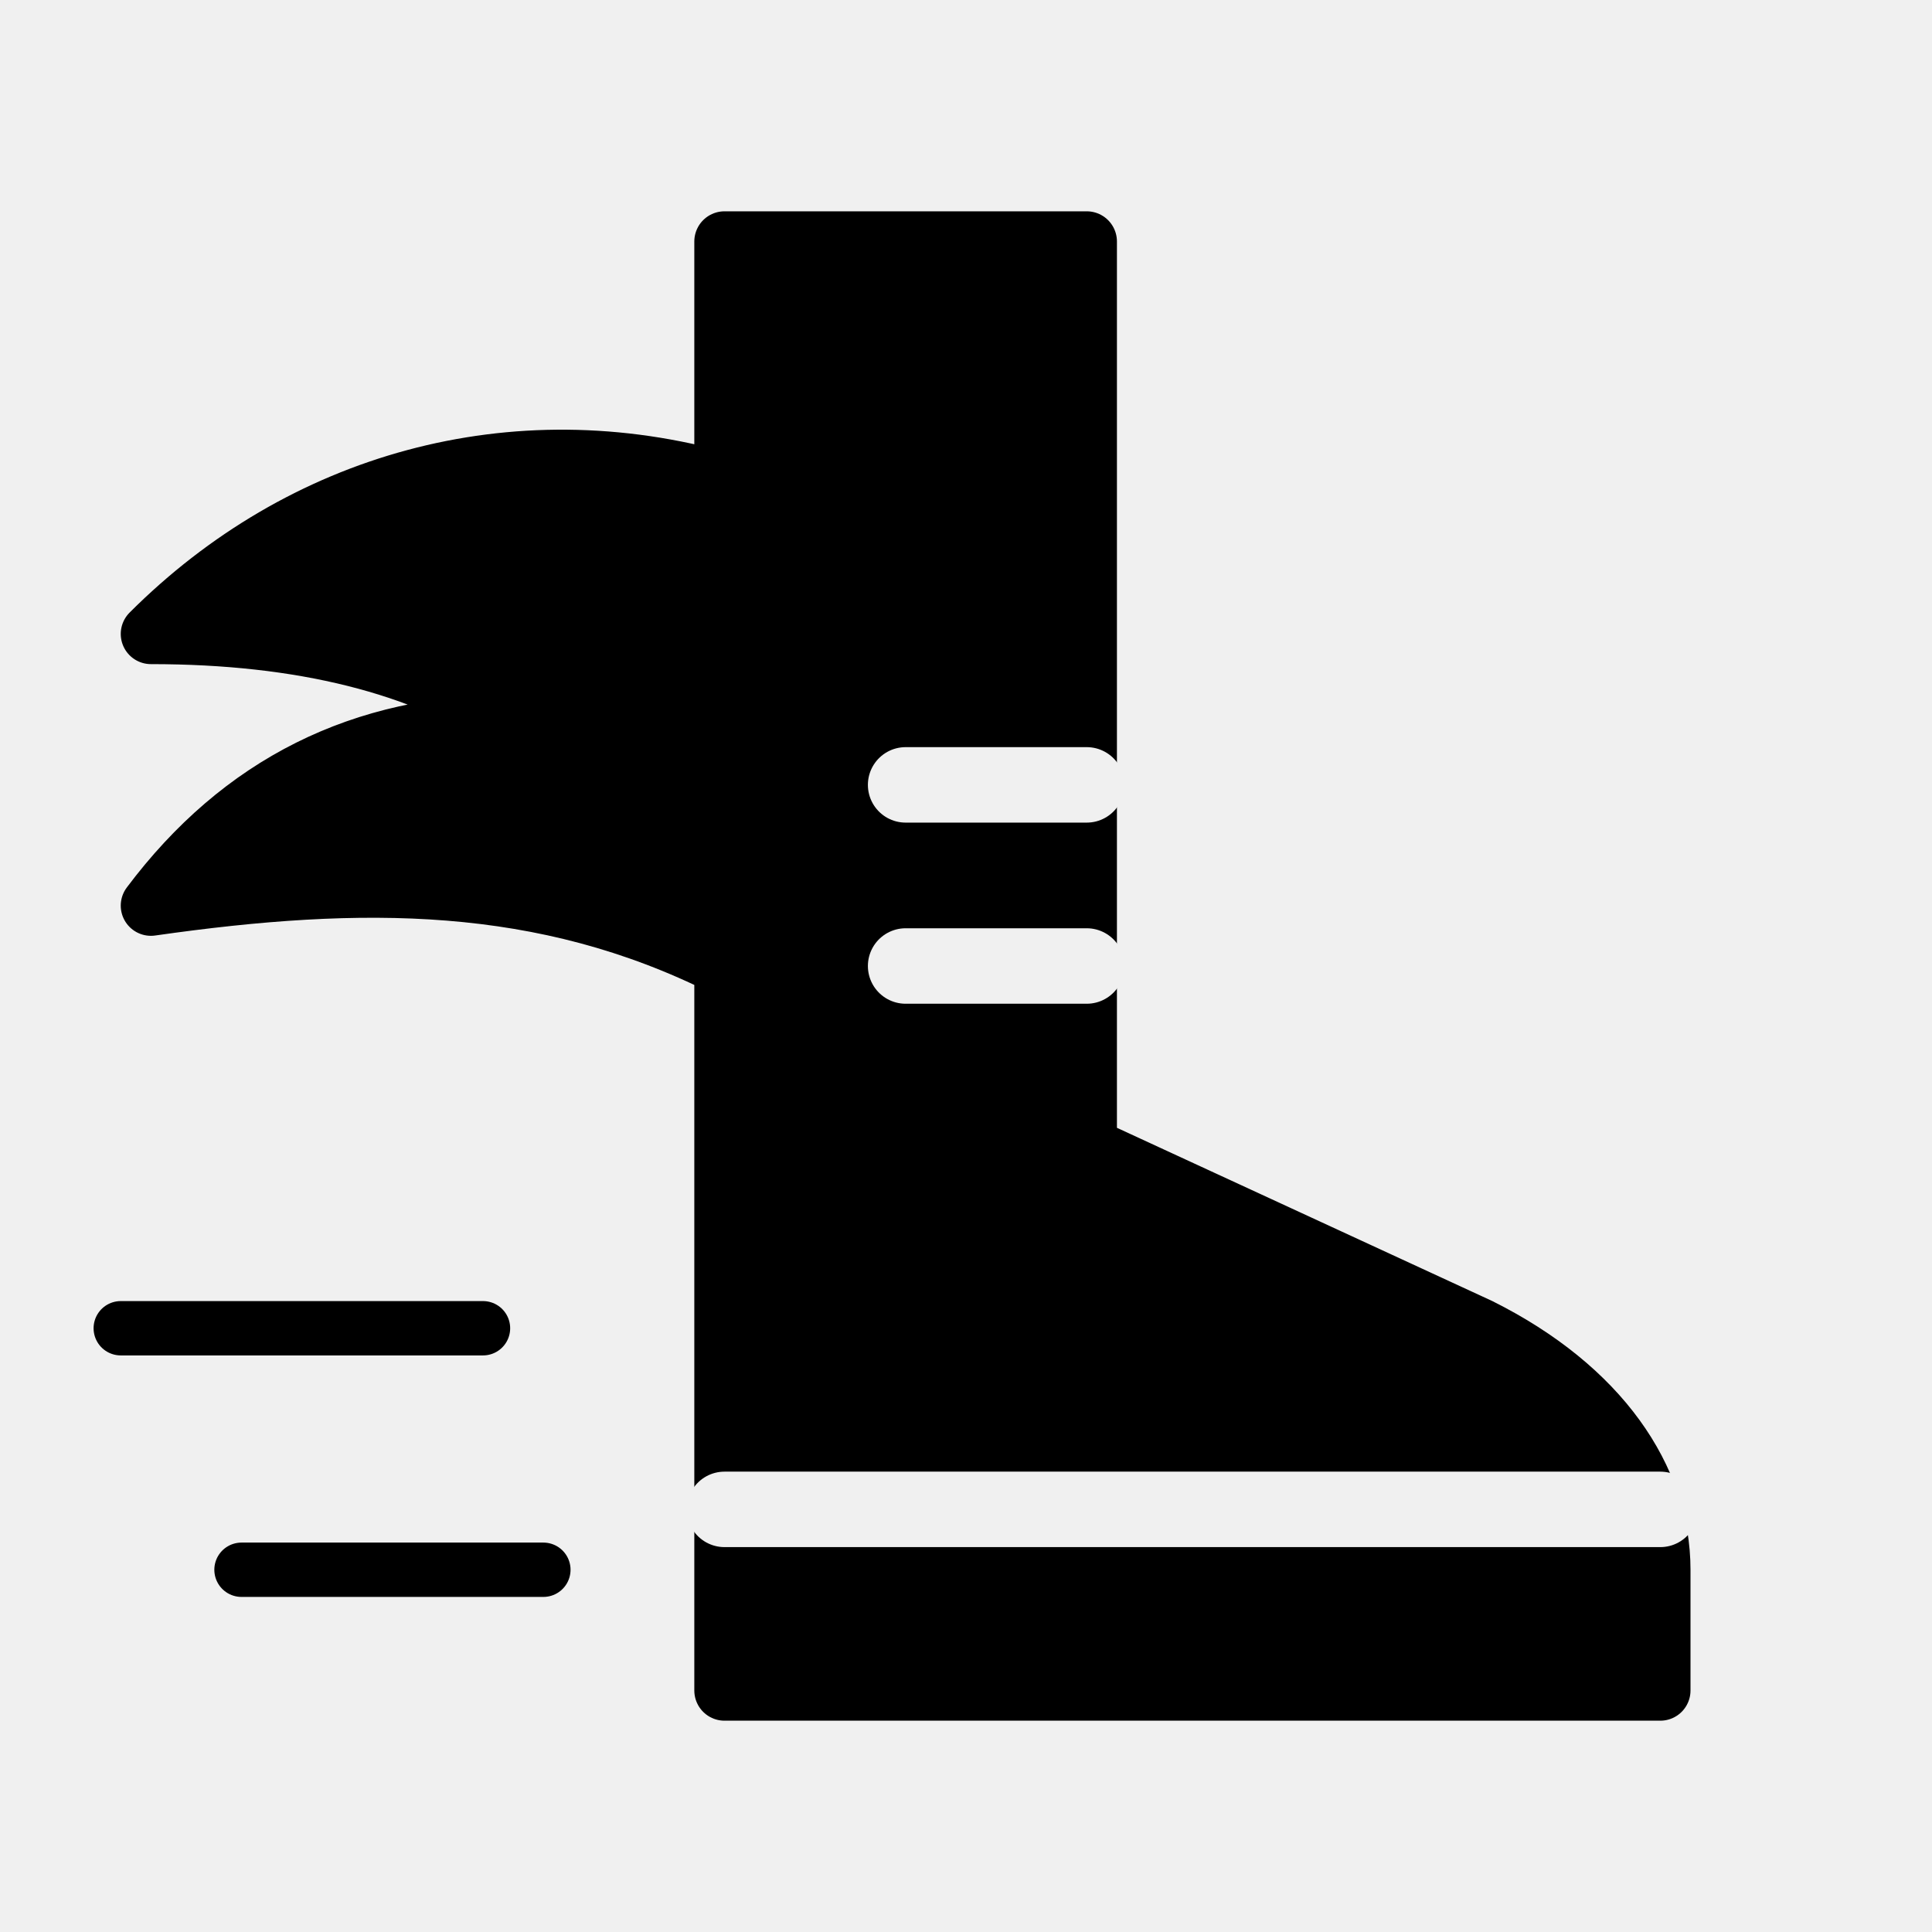
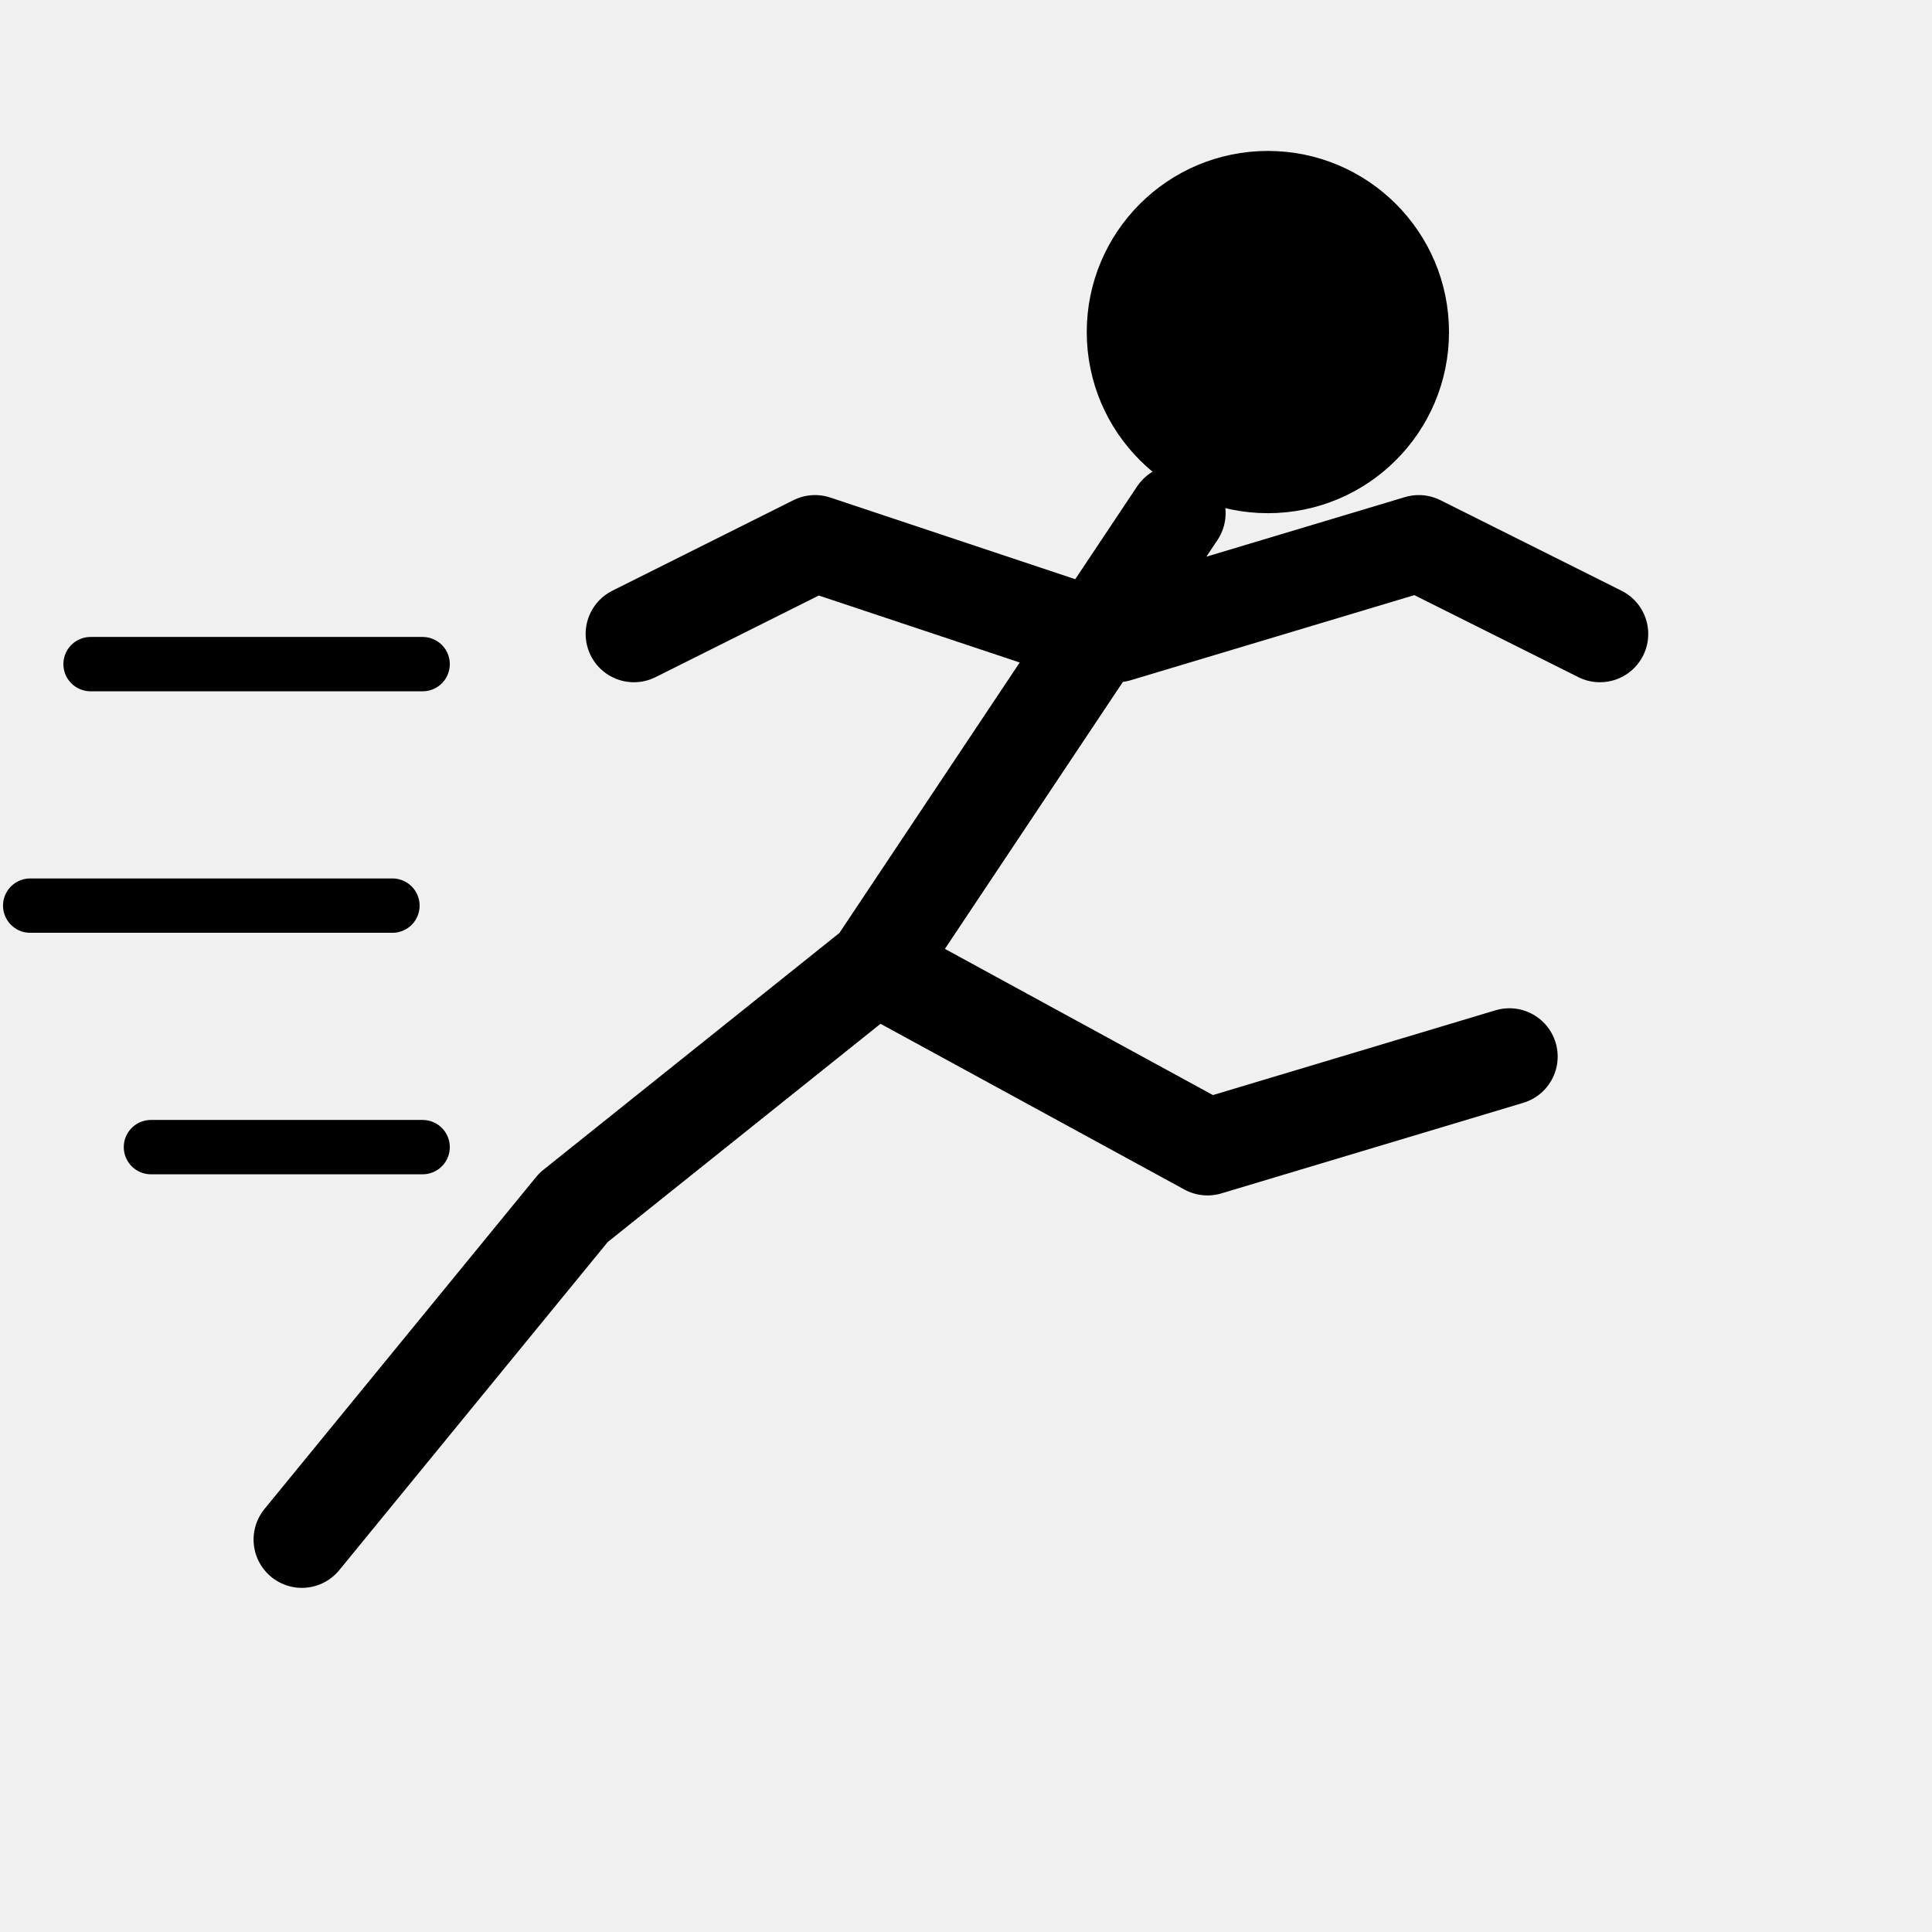
<svg xmlns="http://www.w3.org/2000/svg" width="64" height="64" viewBox="0 0 64 64">
-   <defs>
-     <mask id="li-agility-heraldic-cut" maskUnits="userSpaceOnUse" x="-64" y="-64" width="192" height="192" style="mask-type:luminance">
-       <rect x="-64" y="-64" width="192" height="192" fill="white" />
-       <g fill="none" stroke="black" stroke-linecap="round" stroke-linejoin="round">
-         <path d="M24 50h31 M30 26h6M30 32h6" stroke-width="2.5" />
-       </g>
-     </mask>
-   </defs>
  <g stroke="currentColor" stroke-linecap="round" stroke-linejoin="round">
-     <path d="M24 8h12v30l13 6c4 2 6 5 6 8v4H24Z M24 16c-7-2-14 0-19 5 5 0 9 1 12 3-5 0-9 2-12 6 7-1 13-1 19 2Z" fill="currentColor" stroke-width="2" mask="url(#li-agility-heraldic-cut)" />
-     <path d="M4 44h12M8 52h10" fill="none" stroke-width="1.8" />
+     <path d="M37 11a5 5 0 1 0 10 0a5 5 0 1 0 -10 0" fill="currentColor" stroke-width="2" />
+     <path d="M39 17 29 32 M29 32l11 6 10-3M29 32l-10 8-9 11 M37 21l10-3 6 3M36 21l-9-3-6 3" fill="none" stroke-width="3.2" />
+     <path d="M3 22h11M1 30h12M5 38h9" fill="none" stroke-width="1.8" />
  </g>
</svg>
